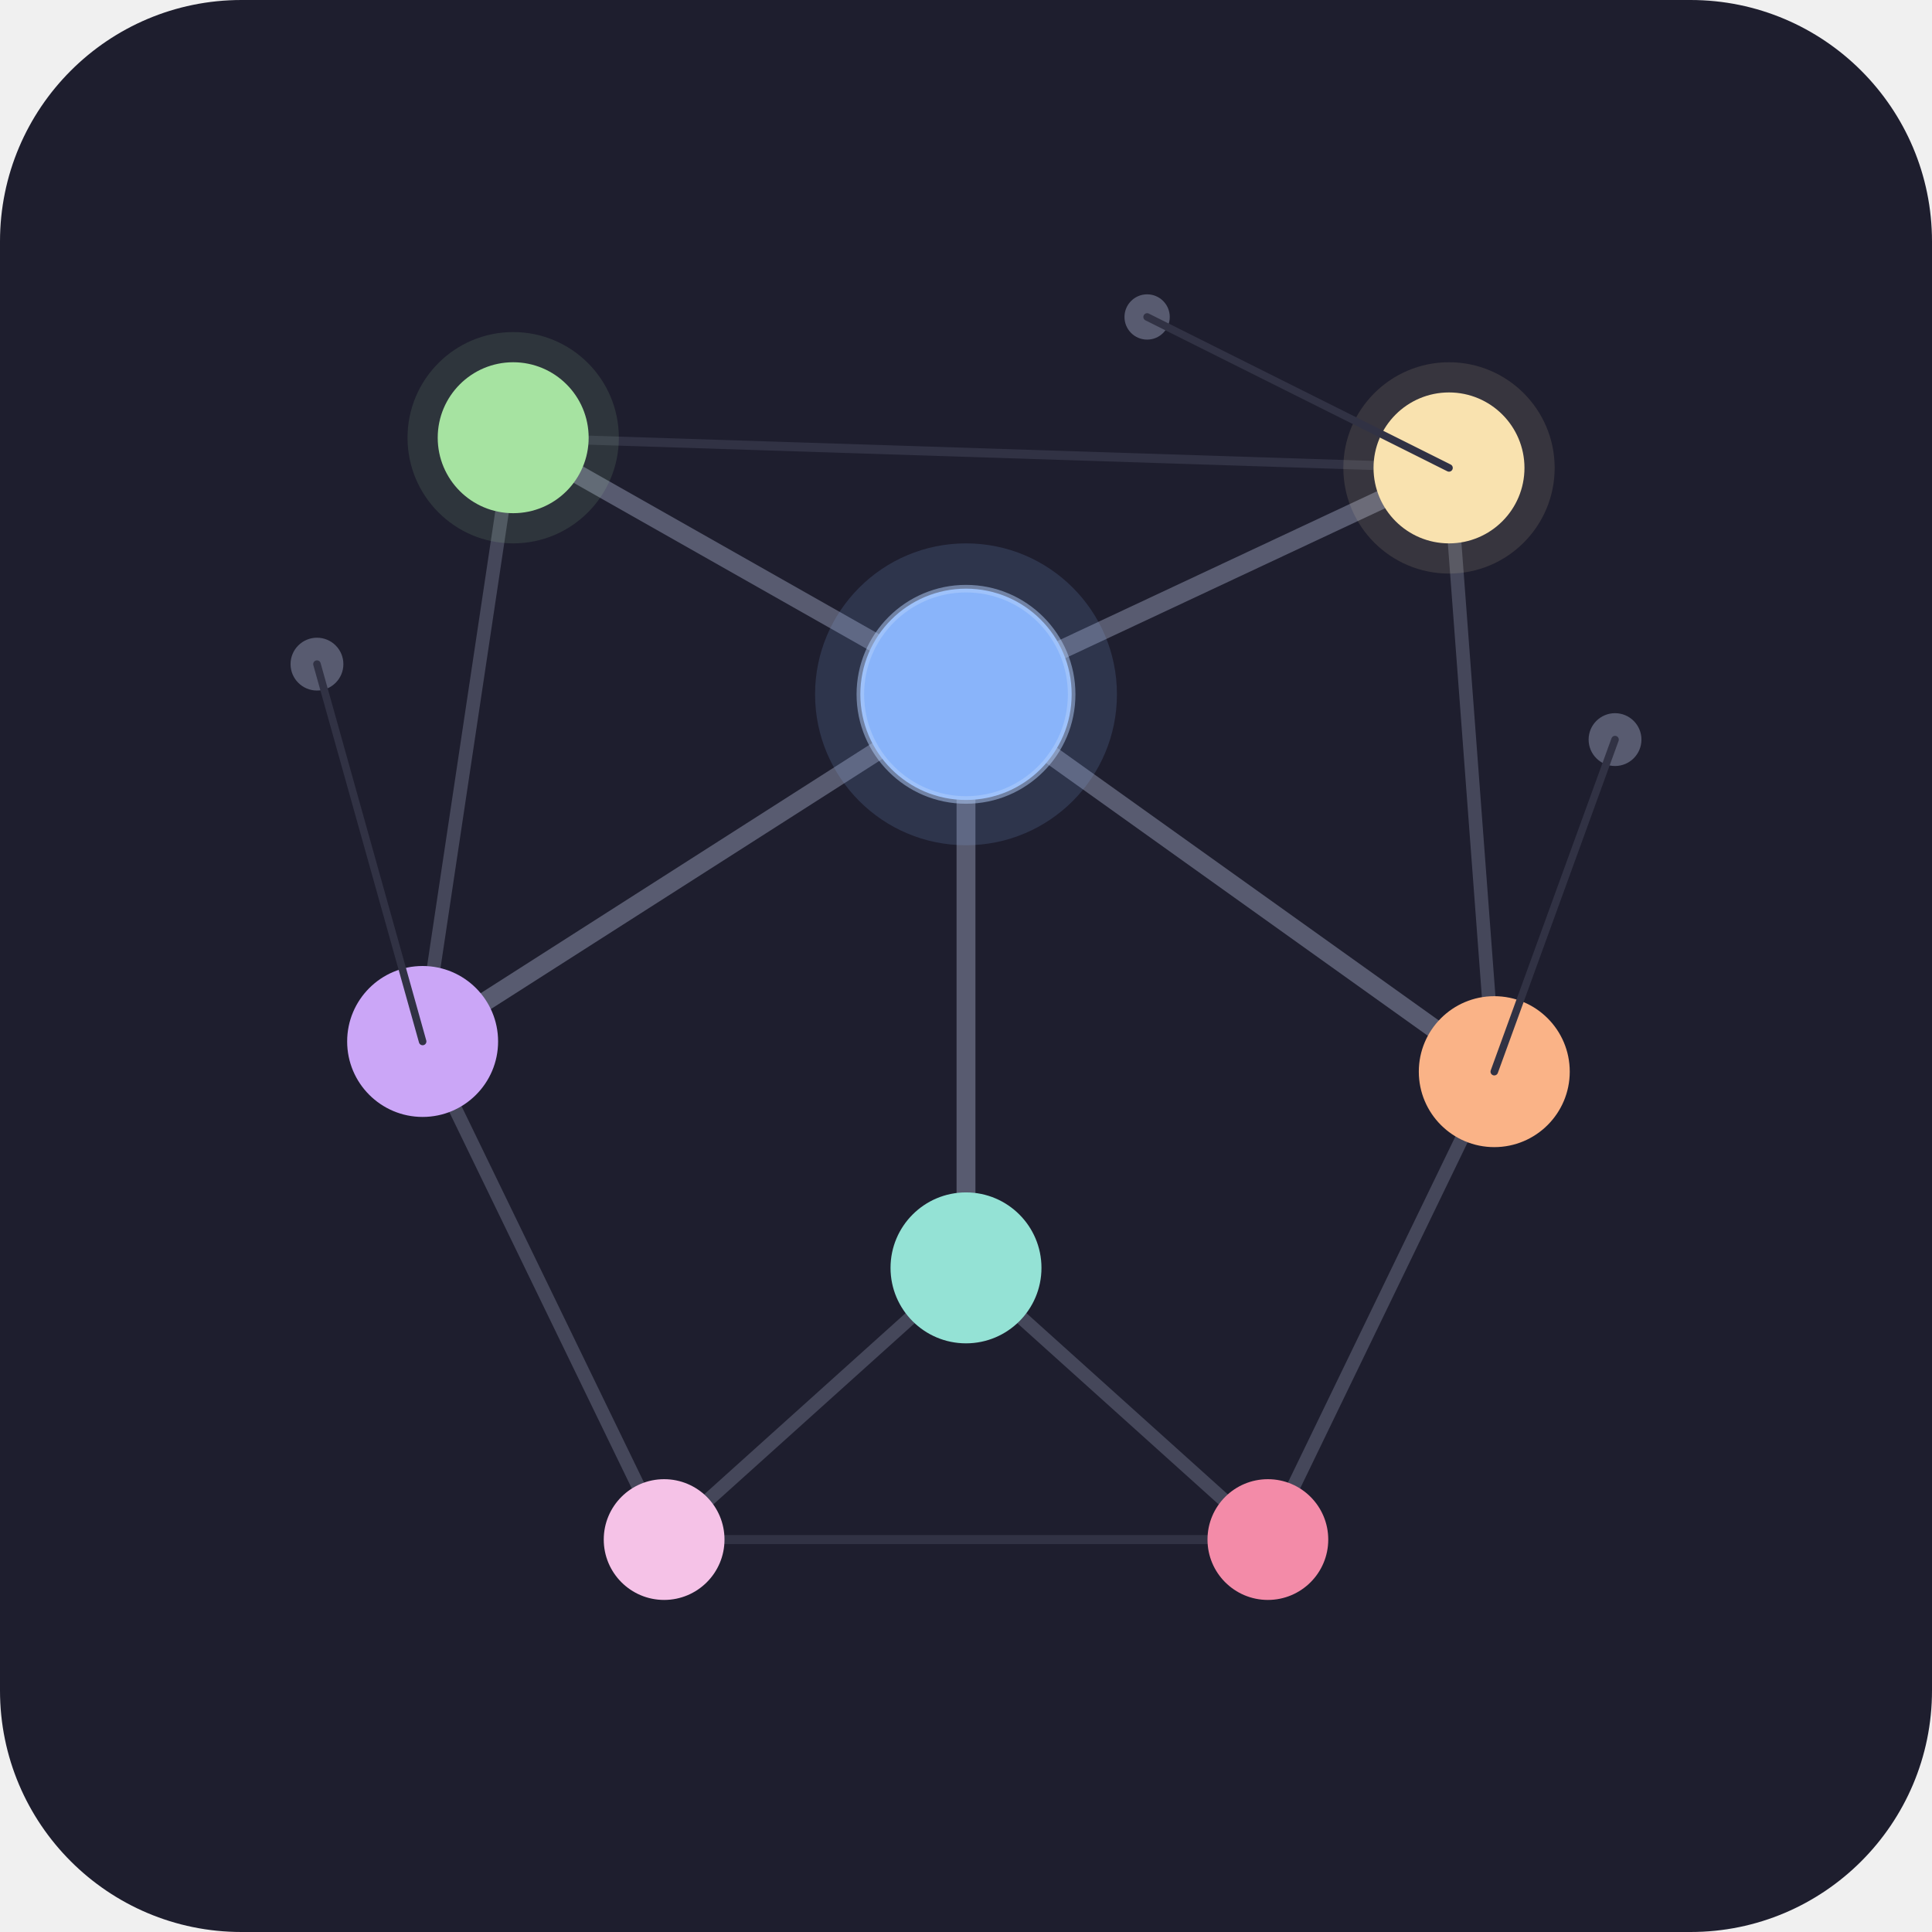
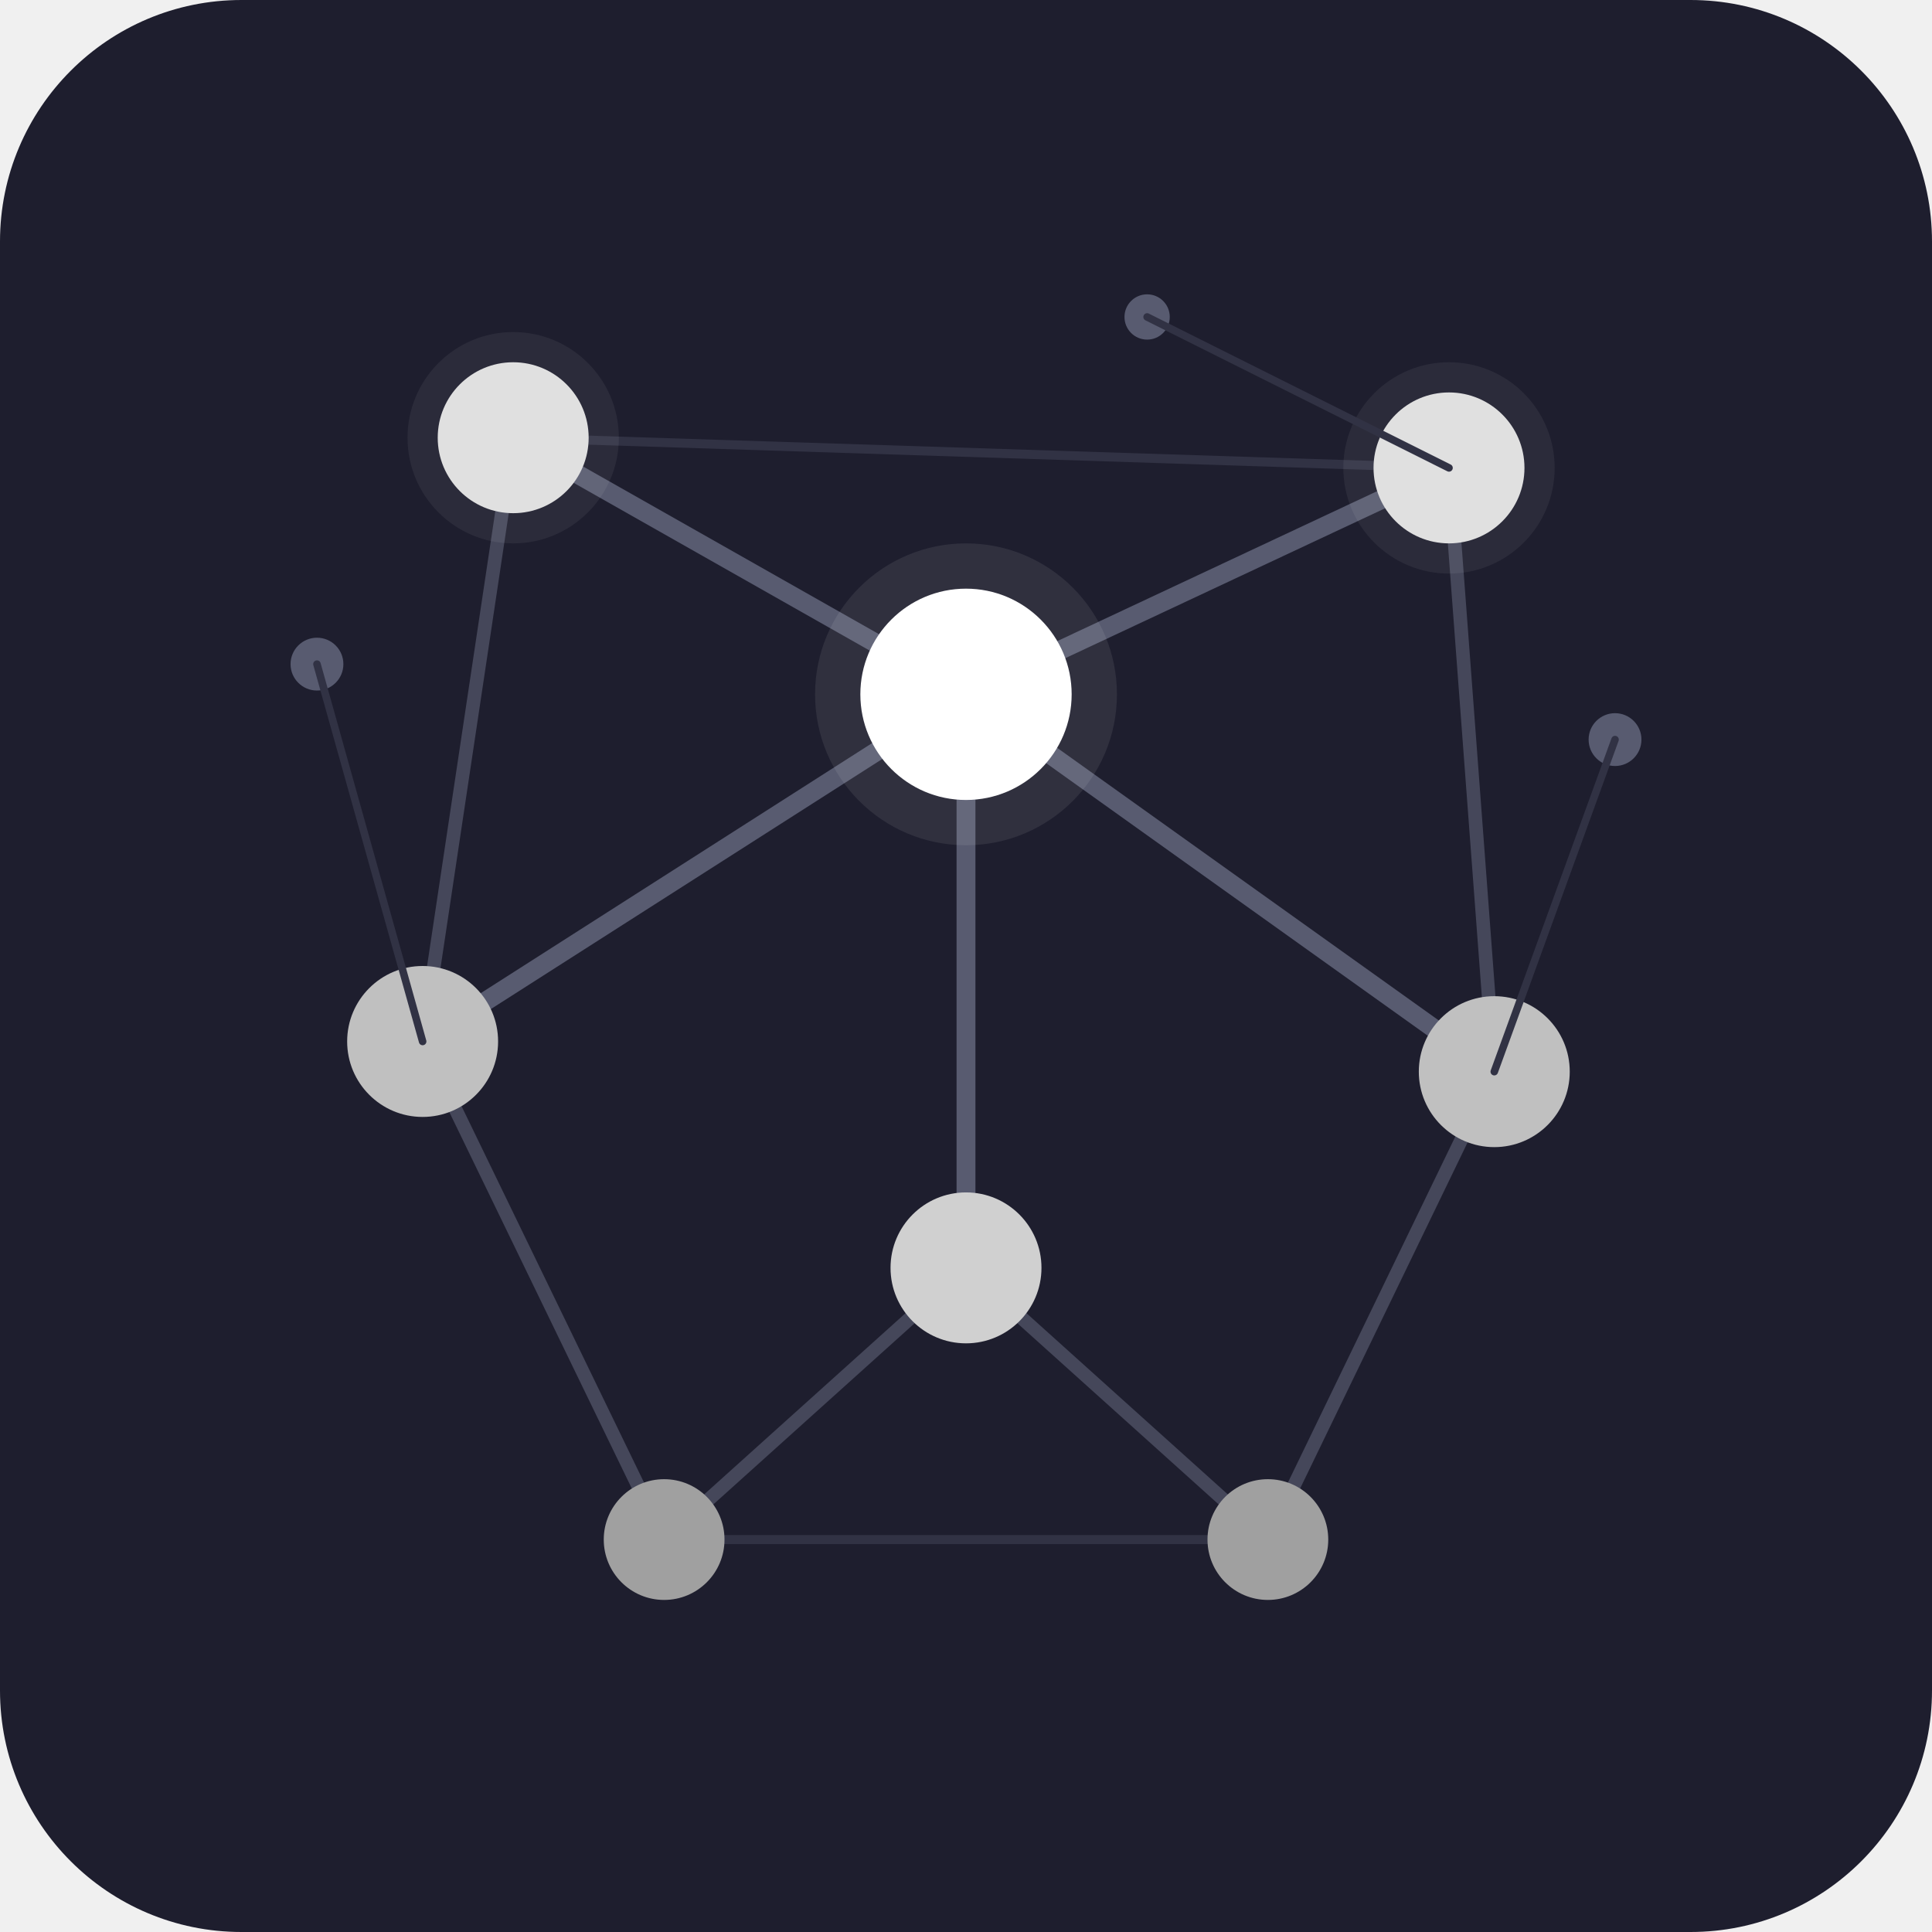
<svg xmlns="http://www.w3.org/2000/svg" width="256" height="256" viewBox="0 0 256 256" fill="none">
  <rect width="256" height="256" rx="32" fill="#1E1E2E" />
  <line x1="128" y1="92" x2="68" y2="58" stroke="#585B70" stroke-width="2.5" stroke-linecap="round" />
  <line x1="128" y1="92" x2="192" y2="62" stroke="#585B70" stroke-width="2.5" stroke-linecap="round" />
  <line x1="128" y1="92" x2="56" y2="138" stroke="#585B70" stroke-width="2.5" stroke-linecap="round" />
  <line x1="128" y1="92" x2="198" y2="142" stroke="#585B70" stroke-width="2.5" stroke-linecap="round" />
  <line x1="128" y1="92" x2="128" y2="168" stroke="#585B70" stroke-width="2.5" stroke-linecap="round" />
  <line x1="68" y1="58" x2="56" y2="138" stroke="#45475A" stroke-width="1.8" stroke-linecap="round" />
  <line x1="192" y1="62" x2="198" y2="142" stroke="#45475A" stroke-width="1.8" stroke-linecap="round" />
  <line x1="56" y1="138" x2="88" y2="204" stroke="#45475A" stroke-width="1.8" stroke-linecap="round" />
  <line x1="198" y1="142" x2="168" y2="204" stroke="#45475A" stroke-width="1.8" stroke-linecap="round" />
  <line x1="128" y1="168" x2="88" y2="204" stroke="#45475A" stroke-width="1.8" stroke-linecap="round" />
  <line x1="128" y1="168" x2="168" y2="204" stroke="#45475A" stroke-width="1.8" stroke-linecap="round" />
  <line x1="68" y1="58" x2="192" y2="62" stroke="#313244" stroke-width="1.2" stroke-linecap="round" />
  <line x1="88" y1="204" x2="168" y2="204" stroke="#313244" stroke-width="1.2" stroke-linecap="round" />
-   <circle cx="128" cy="92" r="20" fill="#89B4FA" opacity="0.15" />
-   <circle cx="68" cy="58" r="14" fill="#A6E3A1" opacity="0.12" />
-   <circle cx="192" cy="62" r="14" fill="#F9E2AF" opacity="0.12" />
-   <circle cx="128" cy="92" r="14" fill="#89B4FA" />
-   <circle cx="128" cy="92" r="14" stroke="#B4D0FB" stroke-width="1" opacity="0.5" />
-   <circle cx="68" cy="58" r="10" fill="#A6E3A1" />
-   <circle cx="192" cy="62" r="10" fill="#F9E2AF" />
-   <circle cx="56" cy="138" r="10" fill="#CBA6F7" />
-   <circle cx="198" cy="142" r="10" fill="#FAB387" />
-   <circle cx="128" cy="168" r="10" fill="#94E2D5" />
-   <circle cx="88" cy="204" r="8" fill="#F5C2E7" />
-   <circle cx="168" cy="204" r="8" fill="#F38BA8" />
+   <circle cx="128" cy="92" r="20" fill="#FFFFFF" opacity="0.08" />
+   <circle cx="68" cy="58" r="14" fill="#FFFFFF" opacity="0.06" />
+   <circle cx="192" cy="62" r="14" fill="#FFFFFF" opacity="0.06" />
+   <circle cx="128" cy="92" r="14" fill="#FFFFFF" />
+   <circle cx="68" cy="58" r="10" fill="#E0E0E0" />
+   <circle cx="192" cy="62" r="10" fill="#E0E0E0" />
+   <circle cx="56" cy="138" r="10" fill="#C0C0C0" />
+   <circle cx="198" cy="142" r="10" fill="#C0C0C0" />
+   <circle cx="128" cy="168" r="10" fill="#D0D0D0" />
+   <circle cx="88" cy="204" r="8" fill="#A0A0A0" />
+   <circle cx="168" cy="204" r="8" fill="#A0A0A0" />
  <circle cx="42" cy="88" r="3.5" fill="#585B70" />
  <circle cx="214" cy="98" r="3.5" fill="#585B70" />
  <circle cx="152" cy="42" r="3" fill="#585B70" />
  <line x1="42" y1="88" x2="56" y2="138" stroke="#313244" stroke-width="1" stroke-linecap="round" />
  <line x1="214" y1="98" x2="198" y2="142" stroke="#313244" stroke-width="1" stroke-linecap="round" />
  <line x1="152" y1="42" x2="192" y2="62" stroke="#313244" stroke-width="1" stroke-linecap="round" />
</svg>
